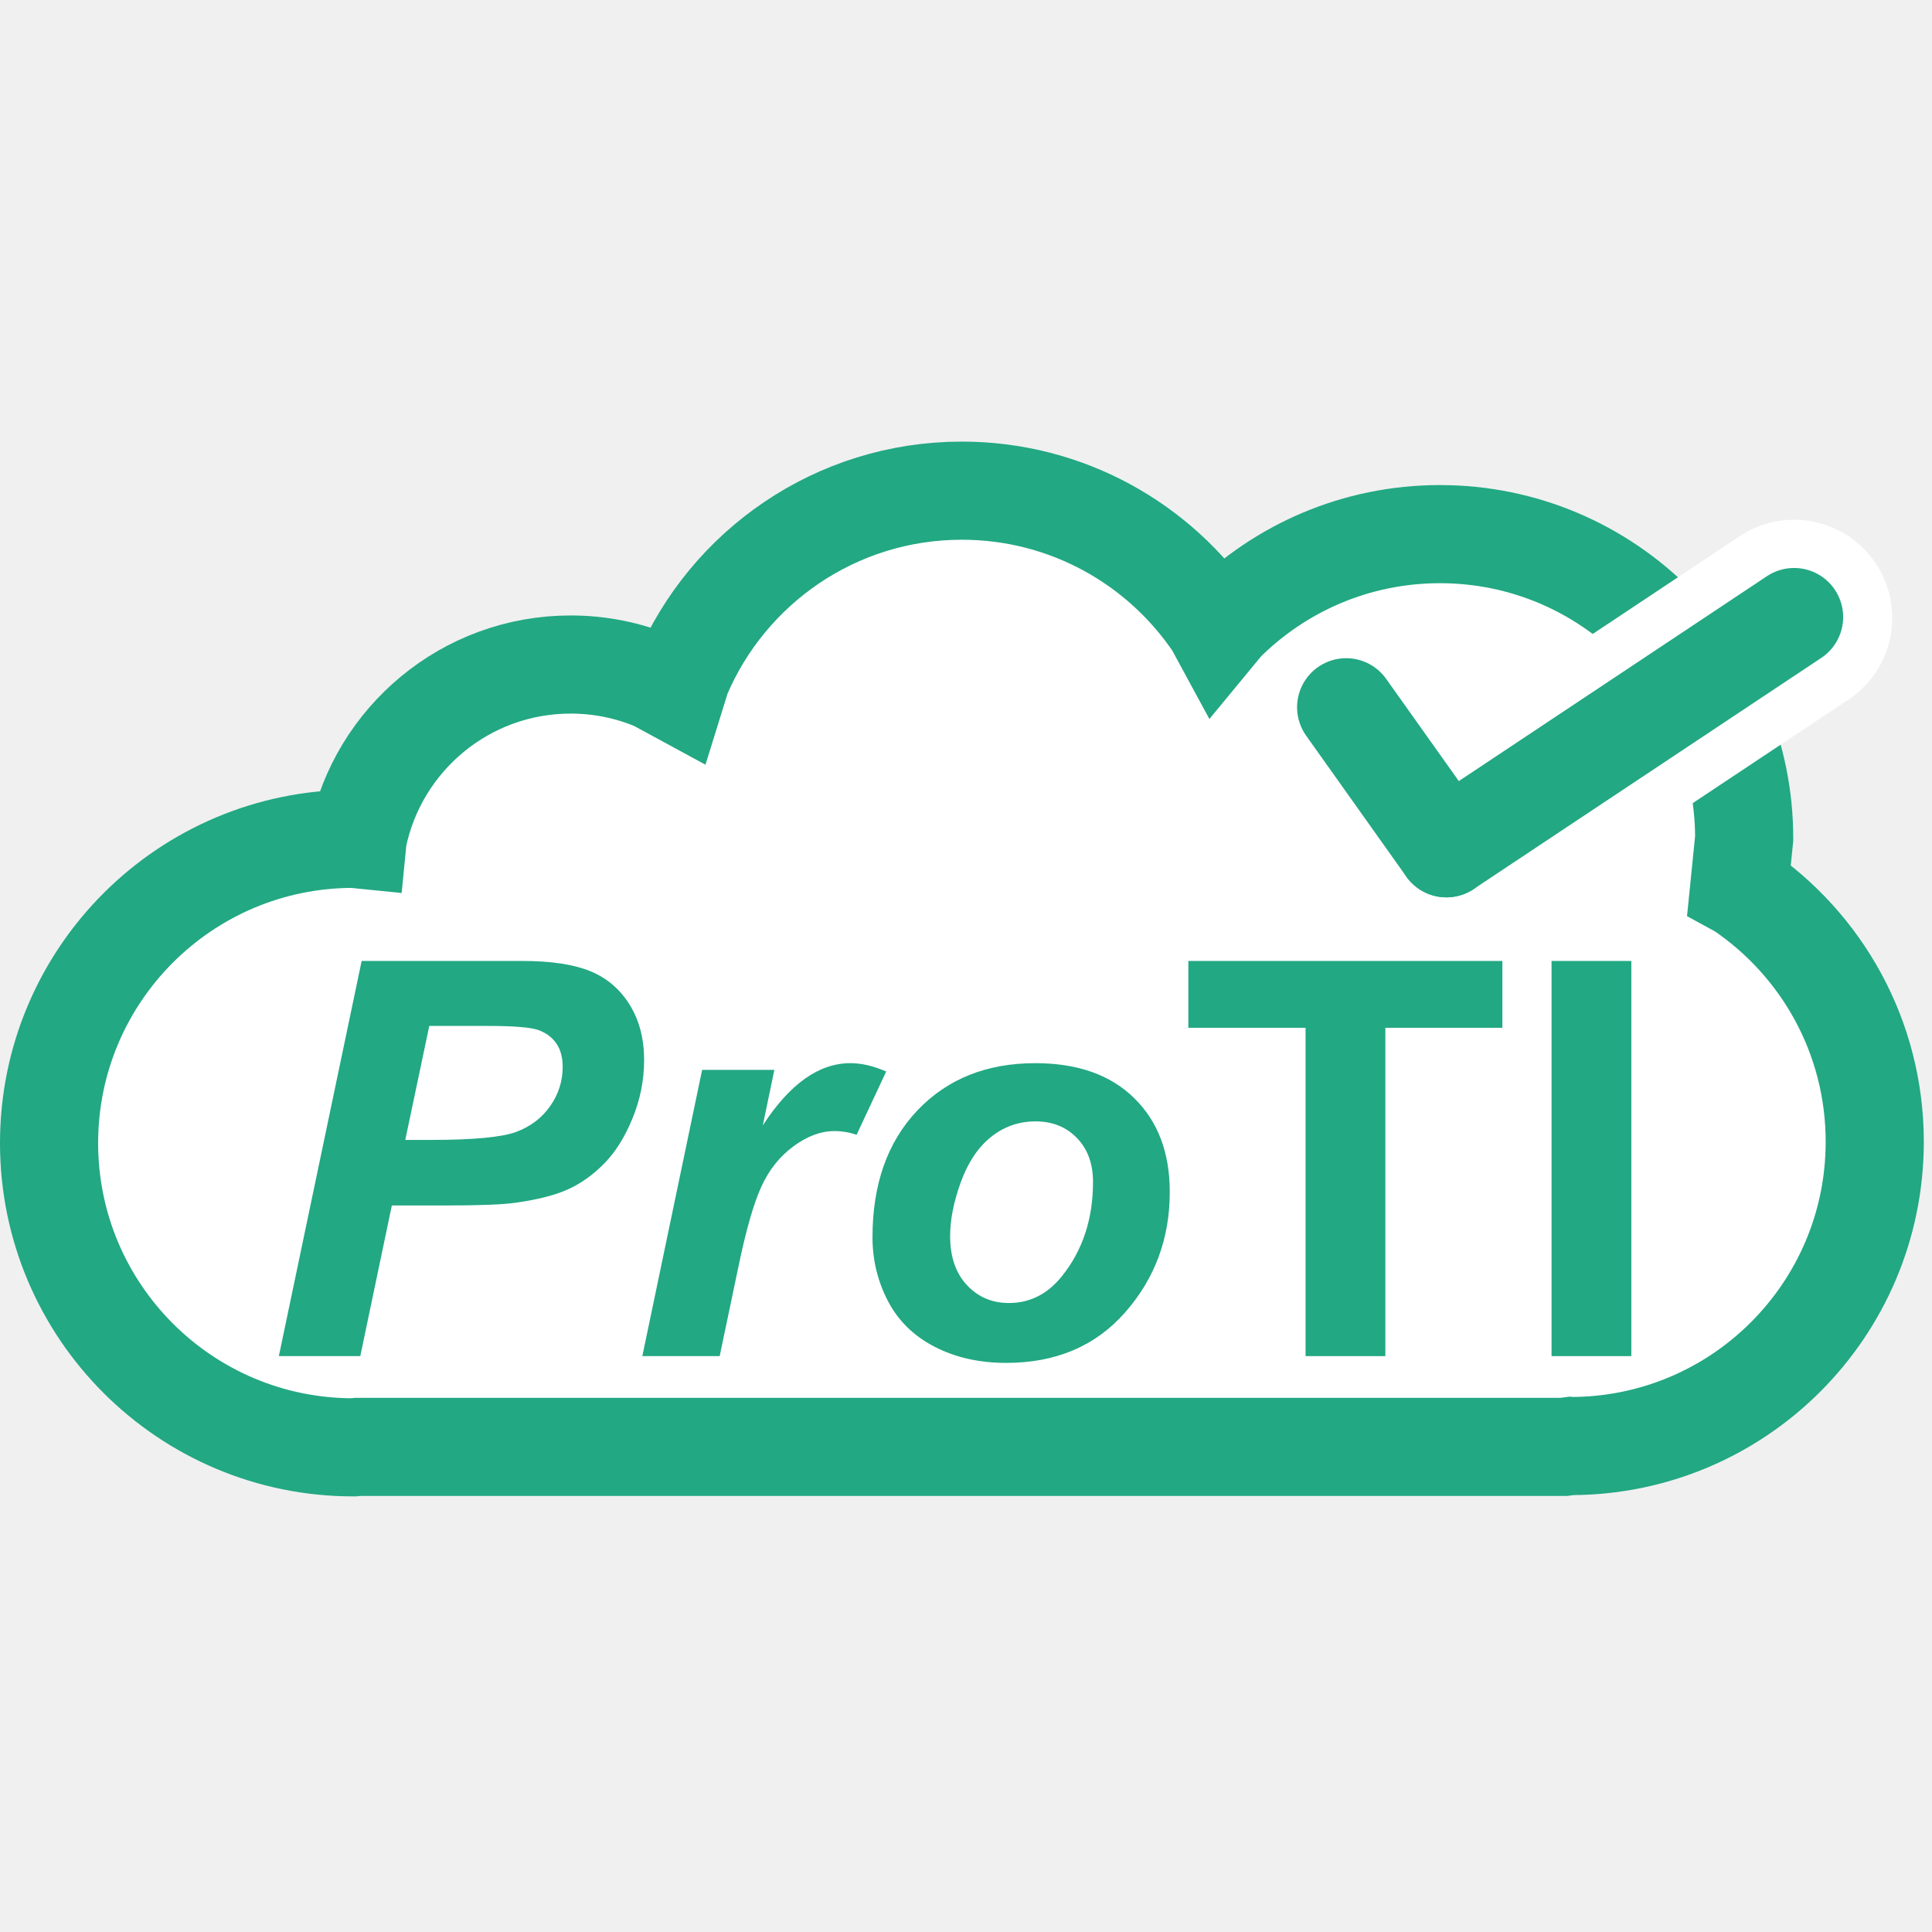
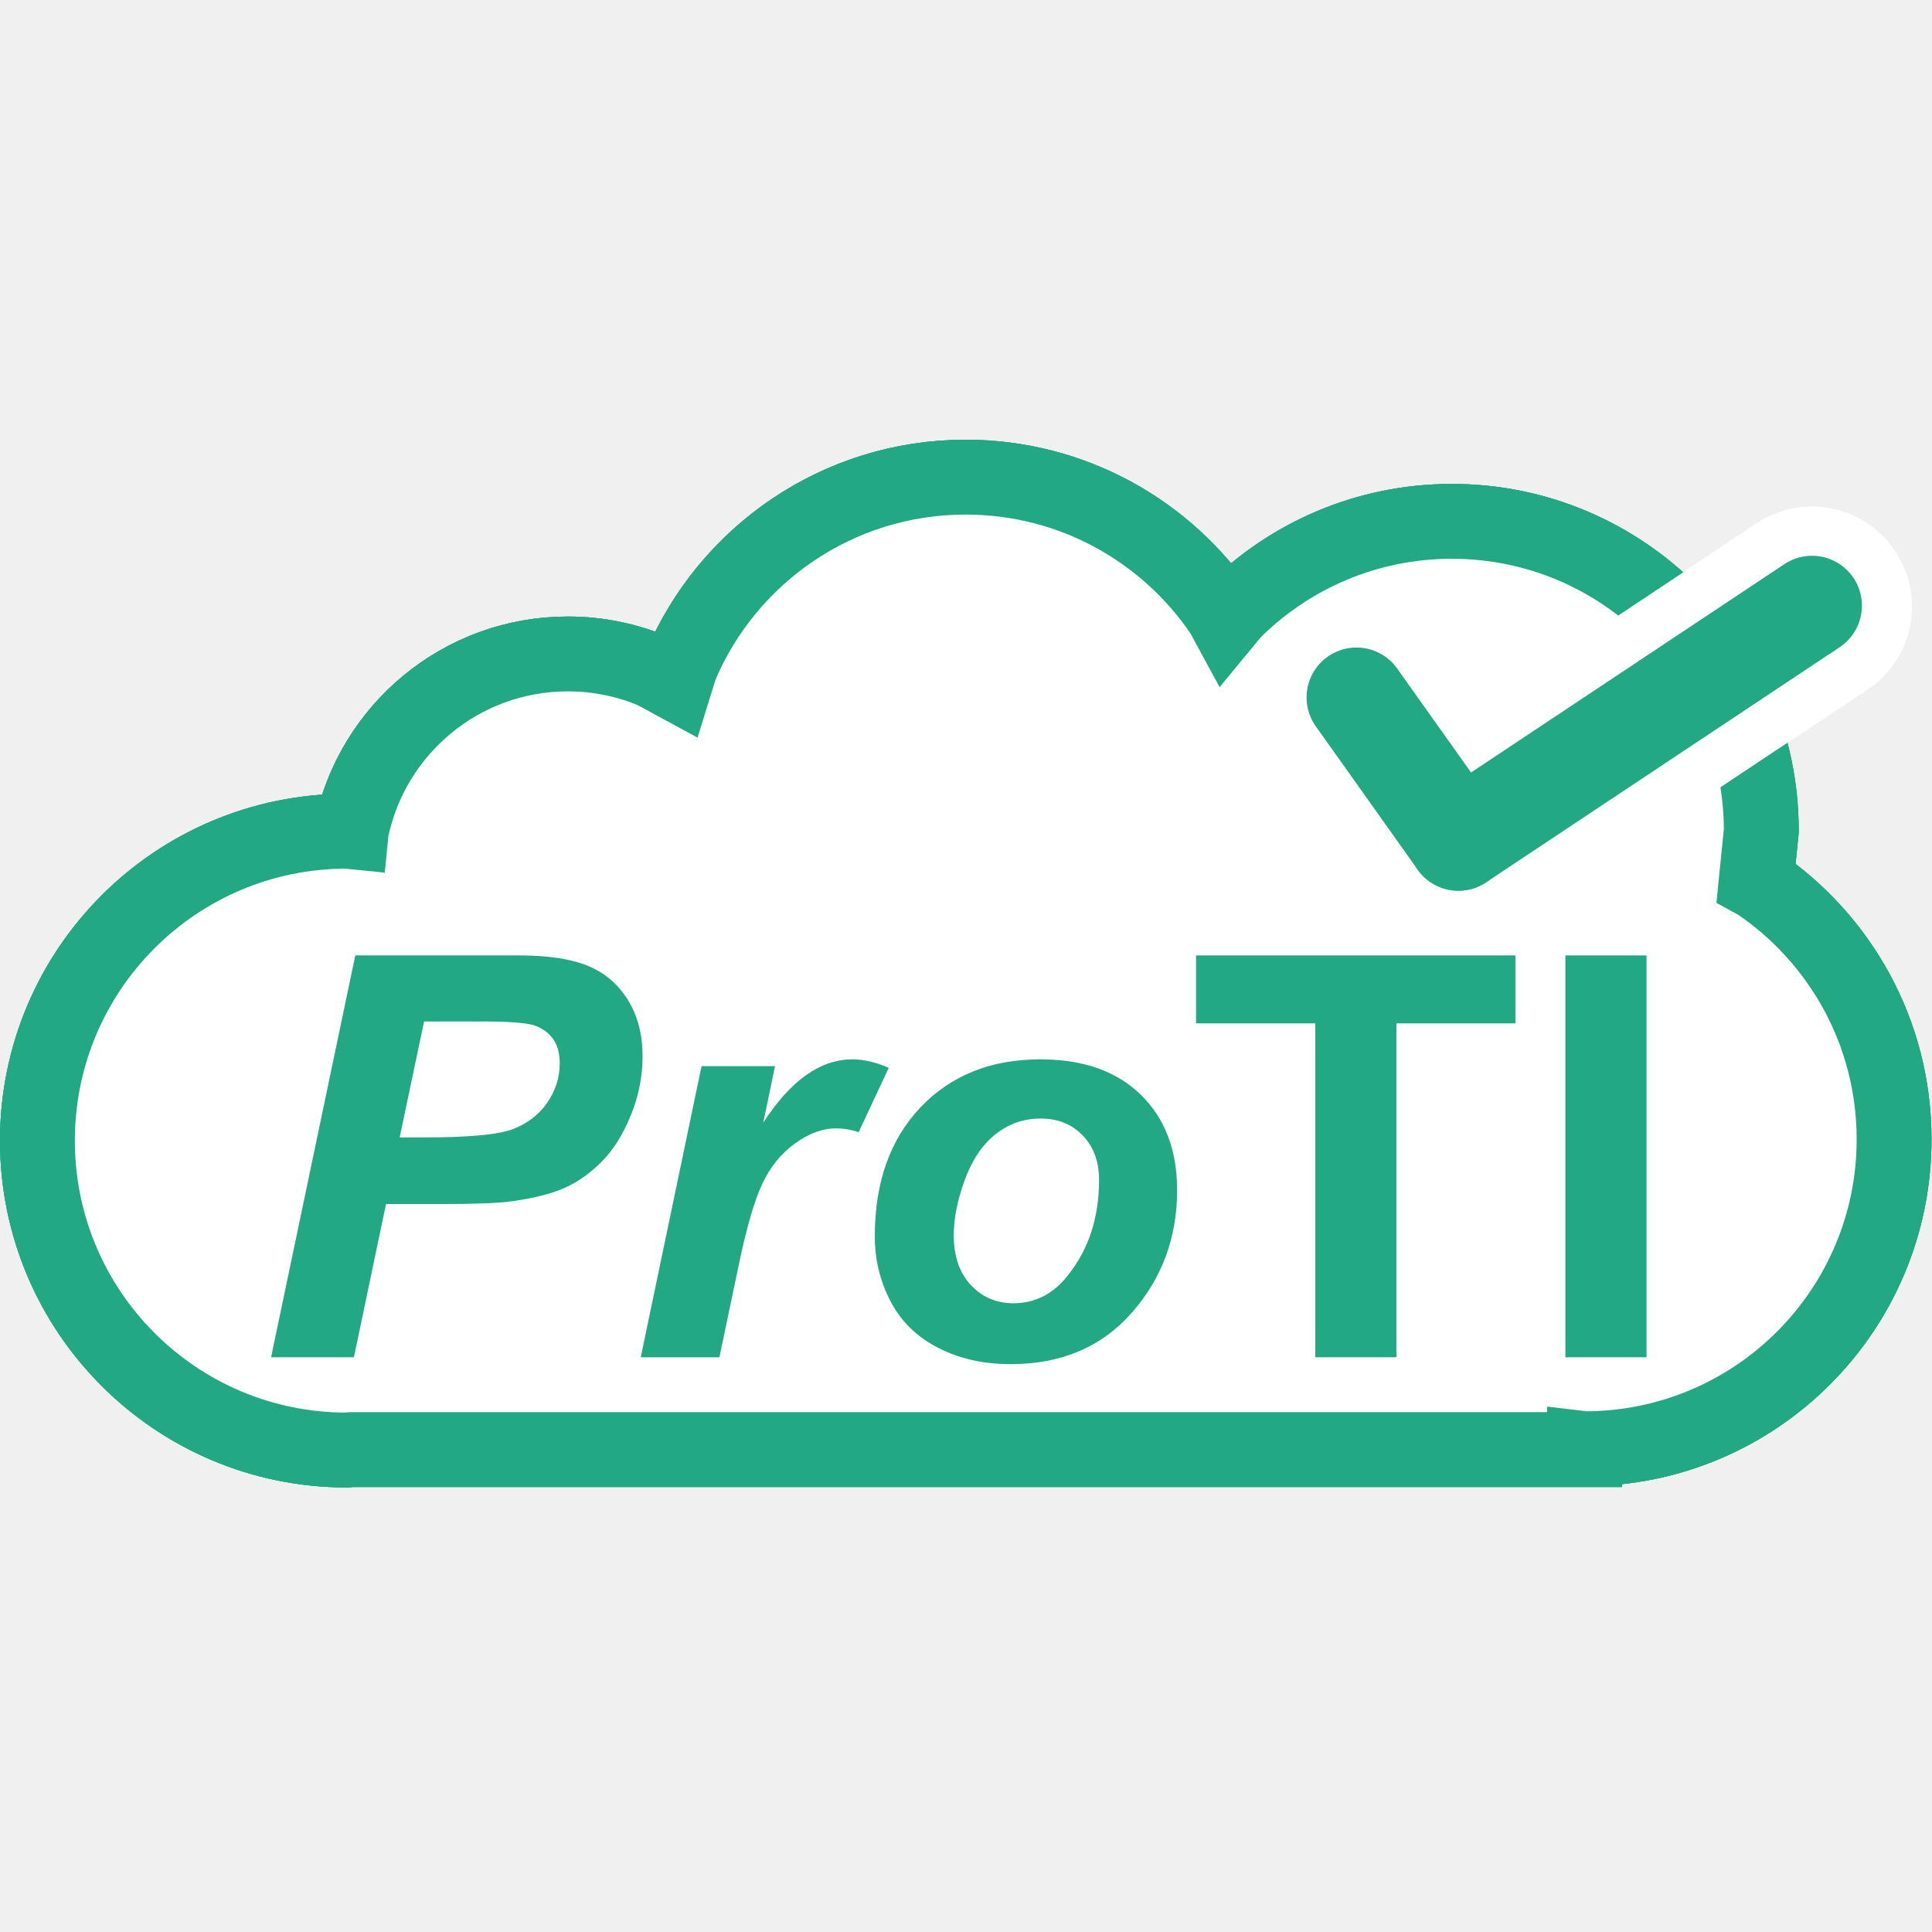
- <svg xmlns="http://www.w3.org/2000/svg" width="420" height="420" version="1.1" viewBox="0 0 420 420" id="svg6">
+ <svg xmlns="http://www.w3.org/2000/svg" width="413" height="413" version="1.1" viewBox="0 0 413 413" id="svg6">
  <defs id="defs6" />
-   <path d="m 209.09,106.667 c 22.831,0 42.96,11.567 54.846,29.161 l 0.81,1.492 1.512,-1.832 c 11.969,-11.969 28.505,-19.372 46.769,-19.372 36.529,0 66.142,29.613 66.142,66.142 l -1.102,10.935 0.325,0.177 c 17.594,11.886 29.161,32.015 29.161,54.846 0,36.529 -29.613,66.142 -66.142,66.142 l -0.038,-0.004 -1.402,0.188 h -262.22 l -0.942,0.095 c -36.529,0 -66.142,-29.613 -66.142,-66.142 0,-36.529 29.613,-66.142 66.142,-66.142 l 0.934,0.094 0.026,-0.262 c 4.405,-21.528 23.454,-37.723 46.284,-37.723 6.523,0 12.737,1.322 18.39,3.713 l 4.588,2.49 1.118,-3.602 c 10.041,-23.739 33.547,-40.396 60.944,-40.396 z" fill="#ffffff" stroke="#22a883" stroke-miterlimit="8" stroke-width="21.333" id="path1" />
-   <g fill="none" stroke-linecap="round" stroke-miterlimit="8" id="g4" transform="translate(0,96)">
-     <path d="M 390.02,38.322 314.429,88.59" stroke="#ffffff" stroke-width="42.667" id="path2" />
-     <path d="m 292.64,57.752 21.789,30.655" stroke="#22a883" stroke-width="21.333" id="path3" />
-     <path d="M 390.02,38.14 314.429,88.408" stroke="#22a883" stroke-width="21.333" id="path4" />
+   <path d="m 206.43,102 c 22.831,0 42.96,11.567 54.846,29.161 l 0.81,1.492 1.512,-1.832 c 11.969,-11.969 28.505,-19.372 46.769,-19.372 36.529,0 66.142,29.613 66.142,66.142 l -1.102,10.935 0.325,0.177 c 17.594,11.886 29.161,32.015 29.161,54.846 0,36.529 -29.613,66.142 -66.142,66.142 l -0.038,-0.004 v 0.188 h -263.63 l -0.942,0.095 c -36.529,0 -66.142,-29.613 -66.142,-66.142 0,-36.529 29.613,-66.142 66.142,-66.142 l 0.934,0.094 0.026,-0.262 c 4.405,-21.528 23.454,-37.723 46.284,-37.723 6.523,0 12.737,1.322 18.39,3.713 l 4.588,2.49 1.118,-3.602 c 10.041,-23.739 33.547,-40.396 60.944,-40.396 z" fill="#ffffff" stroke="#22a883" stroke-miterlimit="8" stroke-width="16" id="path1" />
+   <g fill="none" stroke-linecap="round" stroke-miterlimit="8" id="g4" transform="translate(0,94)">
+     <path d="M 387.35,35.655 311.759,85.923" stroke="#ffffff" stroke-width="42.667" id="path2" />
+     <path d="M 289.97,55.085 311.759,85.74" stroke="#22a883" stroke-width="21.333" id="path3" />
+     <path d="M 387.35,35.473 311.759,85.741" stroke="#22a883" stroke-width="21.333" id="path4" />
  </g>
-   <path d="M 78.322,294.81 H 60.619 l 18,-85.906 h 34.922 c 6.207,0 11.117,0.734 14.734,2.203 3.613,1.469 6.473,3.891 8.578,7.266 2.113,3.375 3.172,7.406 3.172,12.094 0,4.344 -0.844,8.57 -2.531,12.672 -1.68,4.094 -3.742,7.375 -6.188,9.844 -2.438,2.461 -5.062,4.324 -7.875,5.594 -2.812,1.262 -6.602,2.227 -11.359,2.891 -2.773,0.398 -7.969,0.594 -15.594,0.594 h -11.297 z m 9.781,-47 h 5.453 c 9.332,0 15.562,-0.582 18.687,-1.75 3.125,-1.176 5.582,-3.051 7.375,-5.625 1.801,-2.582 2.703,-5.414 2.703,-8.5 0,-2.07 -0.461,-3.769 -1.375,-5.094 -0.918,-1.332 -2.211,-2.301 -3.875,-2.906 -1.656,-0.602 -5.356,-0.906 -11.094,-0.906 h -12.656 z m 64.535,-15.234 h 15.703 l -2.516,12.078 c 5.852,-9.02 12.203,-13.531 19.047,-13.531 2.414,0 5.008,0.605 7.781,1.812 l -6.438,13.766 c -1.523,-0.539 -3.141,-0.812 -4.859,-0.812 -2.898,0 -5.84,1.094 -8.828,3.281 -2.992,2.188 -5.324,5.109 -7,8.766 -1.68,3.648 -3.34,9.434 -4.984,17.359 l -4.094,19.516 h -16.812 z m 37.035,36.391 c 0,-11.52 3.25,-20.707 9.75,-27.562 6.508,-6.852 15.055,-10.281 25.641,-10.281 9.176,0 16.344,2.531 21.5,7.594 5.156,5.055 7.734,11.855 7.734,20.406 0,10.086 -3.227,18.797 -9.672,26.141 -6.438,7.344 -15.07,11.016 -25.891,11.016 -5.856,0 -11.047,-1.172 -15.578,-3.516 -4.531,-2.344 -7.914,-5.66 -10.141,-9.953 -2.231,-4.301 -3.344,-8.914 -3.344,-13.844 z m 47.938,-12.016 c 0,-3.977 -1.168,-7.164 -3.5,-9.562 -2.324,-2.406 -5.32,-3.609 -8.984,-3.609 -3.637,0 -6.859,1.125 -9.672,3.375 -2.812,2.242 -5,5.5 -6.562,9.781 -1.562,4.273 -2.344,8.203 -2.344,11.797 0,4.461 1.207,7.996 3.625,10.609 2.426,2.617 5.477,3.922 9.156,3.922 4.602,0 8.469,-1.973 11.594,-5.922 4.457,-5.582 6.688,-12.379 6.688,-20.391 z" fill="#22a883" aria-label="Pro" id="path5" />
-   <path d="m 283.82,294.81 v -71.375 h -25.484 v -14.531 h 68.266 v 14.531 h -25.438 v 71.375 z m 53.473,0 v -85.906 h 17.344 v 85.906 z" fill="#22a883" aria-label="TI" id="path6" />
+   <path d="M 75.655,290.14 H 57.952 l 18,-85.906 h 34.922 c 6.207,0 11.117,0.734 14.734,2.203 3.613,1.469 6.473,3.891 8.578,7.266 2.113,3.375 3.172,7.406 3.172,12.094 0,4.344 -0.844,8.57 -2.531,12.672 -1.68,4.094 -3.742,7.375 -6.188,9.844 -2.438,2.461 -5.062,4.324 -7.875,5.594 -2.812,1.262 -6.602,2.227 -11.359,2.891 -2.773,0.398 -7.969,0.594 -15.594,0.594 h -11.297 z m 9.781,-47 h 5.453 c 9.332,0 15.562,-0.582 18.687,-1.75 3.125,-1.176 5.582,-3.051 7.375,-5.625 1.801,-2.582 2.703,-5.414 2.703,-8.5 0,-2.07 -0.461,-3.769 -1.375,-5.094 -0.918,-1.332 -2.211,-2.301 -3.875,-2.906 -1.656,-0.602 -5.356,-0.906 -11.094,-0.906 h -12.656 z m 64.535,-15.234 h 15.703 l -2.516,12.078 c 5.852,-9.02 12.203,-13.531 19.047,-13.531 2.414,0 5.008,0.605 7.781,1.812 l -6.438,13.766 c -1.523,-0.539 -3.141,-0.812 -4.859,-0.812 -2.898,0 -5.84,1.094 -8.828,3.281 -2.992,2.188 -5.324,5.109 -7,8.766 -1.68,3.648 -3.34,9.434 -4.984,17.359 l -4.094,19.516 h -16.812 z m 37.035,36.391 c 0,-11.52 3.25,-20.707 9.75,-27.562 6.508,-6.852 15.055,-10.281 25.641,-10.281 9.176,0 16.344,2.531 21.5,7.594 5.156,5.055 7.734,11.855 7.734,20.406 0,10.086 -3.227,18.797 -9.672,26.141 -6.438,7.344 -15.07,11.016 -25.891,11.016 -5.856,0 -11.047,-1.172 -15.578,-3.516 -4.531,-2.344 -7.914,-5.66 -10.141,-9.953 -2.231,-4.301 -3.344,-8.914 -3.344,-13.844 z m 47.938,-12.016 c 0,-3.977 -1.168,-7.164 -3.5,-9.562 -2.324,-2.406 -5.32,-3.609 -8.984,-3.609 -3.637,0 -6.859,1.125 -9.672,3.375 -2.812,2.242 -5,5.5 -6.562,9.781 -1.562,4.273 -2.344,8.203 -2.344,11.797 0,4.461 1.207,7.996 3.625,10.609 2.426,2.617 5.477,3.922 9.156,3.922 4.602,0 8.469,-1.973 11.594,-5.922 4.457,-5.582 6.688,-12.379 6.688,-20.391 z" fill="#22a883" aria-label="Pro" id="path5" />
+   <path d="m 281.16,290.14 v -71.375 h -25.484 v -14.531 h 68.266 v 14.531 h -25.438 v 71.375 z m 53.473,0 v -85.906 h 17.344 v 85.906 z" fill="#22a883" aria-label="TI" id="path6" />
+   <path d="m 206.43,102 c 22.831,0 42.96,11.567 54.846,29.161 l 0.81,1.492 1.512,-1.832 c 11.969,-11.969 28.505,-19.372 46.769,-19.372 36.529,0 66.142,29.613 66.142,66.142 l -1.102,10.935 0.325,0.177 c 17.594,11.886 29.161,32.015 29.161,54.846 0,36.529 -29.613,66.142 -66.142,66.142 l -0.038,-0.004 v 0.188 h -263.63 l -0.942,0.095 c -36.529,0 -66.142,-29.613 -66.142,-66.142 0,-36.529 29.613,-66.142 66.142,-66.142 l 0.934,0.094 0.026,-0.262 c 4.405,-21.528 23.454,-37.723 46.284,-37.723 6.523,0 12.737,1.322 18.39,3.713 l 4.588,2.49 1.118,-3.602 c 10.041,-23.739 33.547,-40.396 60.944,-40.396 z" fill="#ffffff" stroke="#22a883" stroke-miterlimit="8" stroke-width="16" id="path1-9" />
+   <g fill="none" stroke-linecap="round" stroke-miterlimit="8" id="g4-3" transform="translate(2.9e-4,94)">
+     <path d="M 387.35,35.655 311.759,85.923" stroke="#ffffff" stroke-width="42.667" id="path2-8" />
+     <path d="M 289.97,55.085 311.759,85.74" stroke="#22a883" stroke-width="21.333" id="path3-0" />
+     <path d="M 387.35,35.473 311.759,85.741" stroke="#22a883" stroke-width="21.333" id="path4-2" />
+   </g>
+   <path d="m 75.655,290.14 h -17.703 l 18,-85.906 h 34.922 c 6.207,0 11.117,0.734 14.734,2.203 3.613,1.469 6.473,3.891 8.578,7.266 2.113,3.375 3.172,7.406 3.172,12.094 0,4.344 -0.844,8.57 -2.531,12.672 -1.68,4.094 -3.742,7.375 -6.188,9.844 -2.438,2.461 -5.062,4.324 -7.875,5.594 -2.812,1.262 -6.602,2.227 -11.359,2.891 -2.773,0.398 -7.969,0.594 -15.594,0.594 h -11.297 z m 9.781,-47 h 5.453 c 9.332,0 15.562,-0.582 18.687,-1.75 3.125,-1.176 5.582,-3.051 7.375,-5.625 1.801,-2.582 2.703,-5.414 2.703,-8.5 0,-2.07 -0.461,-3.769 -1.375,-5.094 -0.918,-1.332 -2.211,-2.301 -3.875,-2.906 -1.656,-0.602 -5.356,-0.906 -11.094,-0.906 h -12.656 z m 64.535,-15.234 h 15.703 l -2.516,12.078 c 5.852,-9.02 12.203,-13.531 19.047,-13.531 2.414,0 5.008,0.605 7.781,1.812 l -6.438,13.766 c -1.523,-0.539 -3.141,-0.812 -4.859,-0.812 -2.898,0 -5.84,1.094 -8.828,3.281 -2.992,2.188 -5.324,5.109 -7,8.766 -1.68,3.648 -3.34,9.434 -4.984,17.359 l -4.094,19.516 h -16.812 z m 37.035,36.391 c 0,-11.52 3.25,-20.707 9.75,-27.562 6.508,-6.852 15.055,-10.281 25.641,-10.281 9.176,0 16.344,2.531 21.5,7.594 5.156,5.055 7.734,11.855 7.734,20.406 0,10.086 -3.227,18.797 -9.672,26.141 -6.438,7.344 -15.07,11.016 -25.891,11.016 -5.856,0 -11.047,-1.172 -15.578,-3.516 -4.531,-2.344 -7.914,-5.66 -10.141,-9.953 -2.231,-4.301 -3.344,-8.914 -3.344,-13.844 z m 47.938,-12.016 c 0,-3.977 -1.168,-7.164 -3.5,-9.562 -2.324,-2.406 -5.32,-3.609 -8.984,-3.609 -3.637,0 -6.859,1.125 -9.672,3.375 -2.812,2.242 -5,5.5 -6.562,9.781 -1.562,4.273 -2.344,8.203 -2.344,11.797 0,4.461 1.207,7.996 3.625,10.609 2.426,2.617 5.477,3.922 9.156,3.922 4.602,0 8.469,-1.973 11.594,-5.922 4.457,-5.582 6.688,-12.379 6.688,-20.391 z" fill="#22a883" aria-label="Pro" id="path5-4" />
+   <path d="m 281.16,290.14 v -71.375 h -25.484 v -14.531 h 68.266 v 14.531 h -25.438 v 71.375 z m 53.473,0 v -85.906 h 17.344 v 85.906 z" fill="#22a883" aria-label="TI" id="path6-8" />
+   <path d="m 206.43,102 c 22.831,0 42.96,11.567 54.846,29.161 l 0.81,1.492 1.512,-1.832 c 11.969,-11.969 28.505,-19.372 46.769,-19.372 36.529,0 66.142,29.613 66.142,66.142 l -1.102,10.935 0.325,0.177 c 17.594,11.886 29.161,32.015 29.161,54.846 0,36.529 -29.613,66.142 -66.142,66.142 l -0.038,-0.004 v 0.188 h -263.63 l -0.942,0.095 c -36.529,0 -66.142,-29.613 -66.142,-66.142 0,-36.529 29.613,-66.142 66.142,-66.142 l 0.934,0.094 0.026,-0.262 c 4.405,-21.528 23.454,-37.723 46.284,-37.723 6.523,0 12.737,1.322 18.39,3.713 l 4.588,2.49 1.118,-3.602 c 10.041,-23.739 33.547,-40.396 60.944,-40.396 z" fill="#ffffff" stroke="#22a883" stroke-miterlimit="8" stroke-width="16" id="path1-3" />
+   <g fill="none" stroke-linecap="round" stroke-miterlimit="8" id="g4-9" transform="translate(2.9e-4,94)">
+     <path d="M 387.35,35.655 311.759,85.923" stroke="#ffffff" stroke-width="42.667" id="path2-0" />
+     <path d="M 289.97,55.085 311.759,85.74" stroke="#22a883" stroke-width="21.333" id="path3-5" />
+     <path d="M 387.35,35.473 311.759,85.741" stroke="#22a883" stroke-width="21.333" id="path4-22" />
+   </g>
+   <path d="m 75.655,290.14 h -17.703 l 18,-85.906 h 34.922 c 6.207,0 11.117,0.734 14.734,2.203 3.613,1.469 6.473,3.891 8.578,7.266 2.113,3.375 3.172,7.406 3.172,12.094 0,4.344 -0.844,8.57 -2.531,12.672 -1.68,4.094 -3.742,7.375 -6.188,9.844 -2.438,2.461 -5.062,4.324 -7.875,5.594 -2.812,1.262 -6.602,2.227 -11.359,2.891 -2.773,0.398 -7.969,0.594 -15.594,0.594 h -11.297 z m 9.781,-47 h 5.453 c 9.332,0 15.562,-0.582 18.687,-1.75 3.125,-1.176 5.582,-3.051 7.375,-5.625 1.801,-2.582 2.703,-5.414 2.703,-8.5 0,-2.07 -0.461,-3.769 -1.375,-5.094 -0.918,-1.332 -2.211,-2.301 -3.875,-2.906 -1.656,-0.602 -5.356,-0.906 -11.094,-0.906 h -12.656 z m 64.535,-15.234 h 15.703 l -2.516,12.078 c 5.852,-9.02 12.203,-13.531 19.047,-13.531 2.414,0 5.008,0.605 7.781,1.812 l -6.438,13.766 c -1.523,-0.539 -3.141,-0.812 -4.859,-0.812 -2.898,0 -5.84,1.094 -8.828,3.281 -2.992,2.188 -5.324,5.109 -7,8.766 -1.68,3.648 -3.34,9.434 -4.984,17.359 l -4.094,19.516 h -16.812 z m 37.035,36.391 c 0,-11.52 3.25,-20.707 9.75,-27.562 6.508,-6.852 15.055,-10.281 25.641,-10.281 9.176,0 16.344,2.531 21.5,7.594 5.156,5.055 7.734,11.855 7.734,20.406 0,10.086 -3.227,18.797 -9.672,26.141 -6.438,7.344 -15.07,11.016 -25.891,11.016 -5.856,0 -11.047,-1.172 -15.578,-3.516 -4.531,-2.344 -7.914,-5.66 -10.141,-9.953 -2.231,-4.301 -3.344,-8.914 -3.344,-13.844 z m 47.938,-12.016 c 0,-3.977 -1.168,-7.164 -3.5,-9.562 -2.324,-2.406 -5.32,-3.609 -8.984,-3.609 -3.637,0 -6.859,1.125 -9.672,3.375 -2.812,2.242 -5,5.5 -6.562,9.781 -1.562,4.273 -2.344,8.203 -2.344,11.797 0,4.461 1.207,7.996 3.625,10.609 2.426,2.617 5.477,3.922 9.156,3.922 4.602,0 8.469,-1.973 11.594,-5.922 4.457,-5.582 6.688,-12.379 6.688,-20.391 z" fill="#22a883" aria-label="Pro" id="path5-7" />
+   <path d="m 281.16,290.14 v -71.375 h -25.484 v -14.531 h 68.266 v 14.531 h -25.438 v 71.375 z m 53.473,0 v -85.906 h 17.344 v 85.906 z" fill="#22a883" aria-label="TI" id="path6-3" />
</svg>
